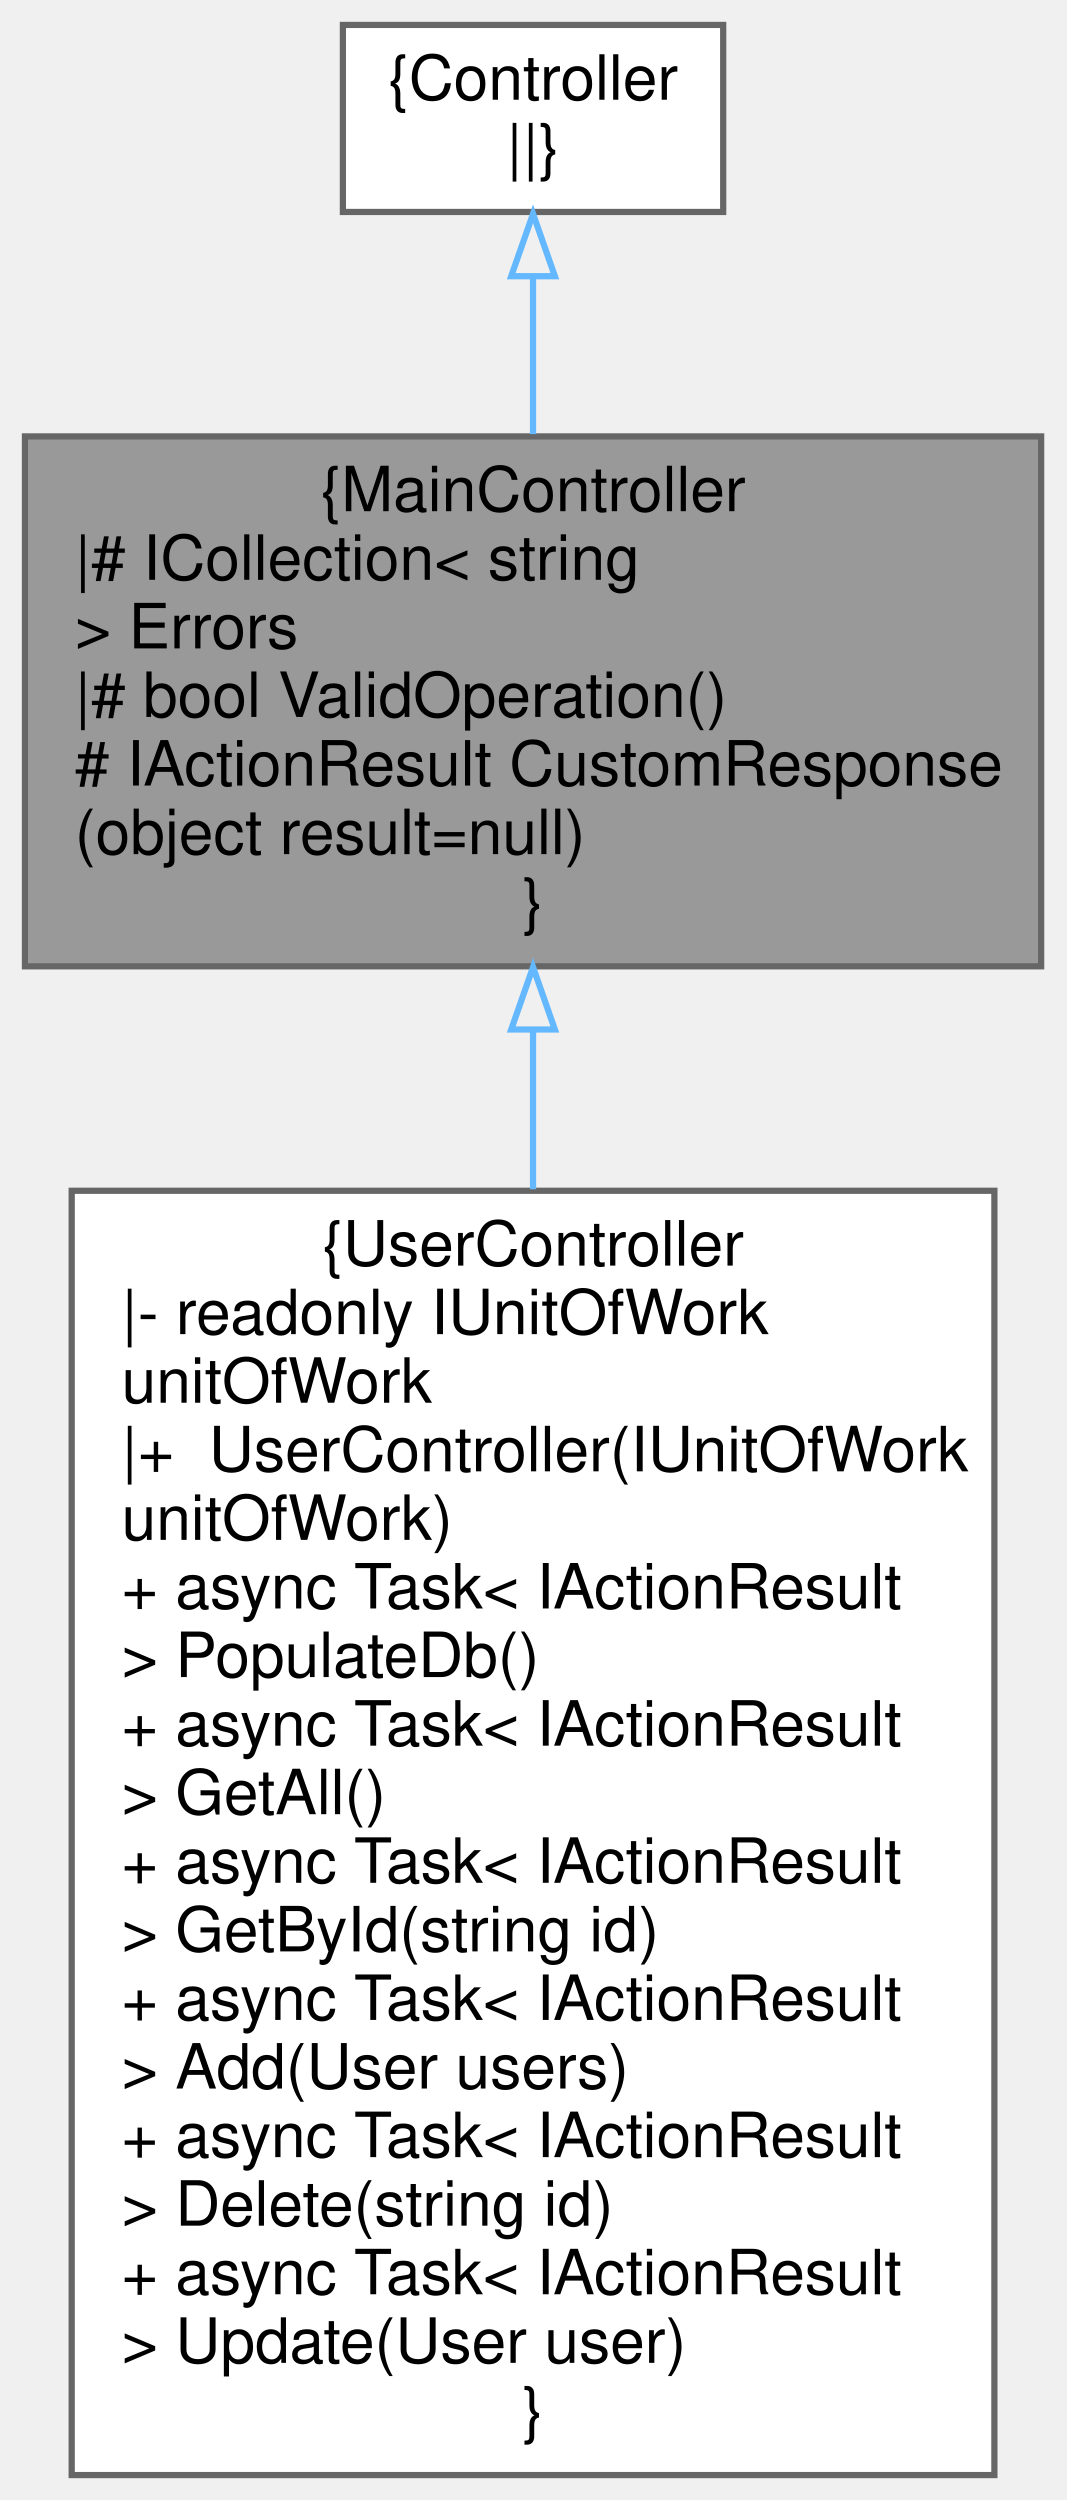
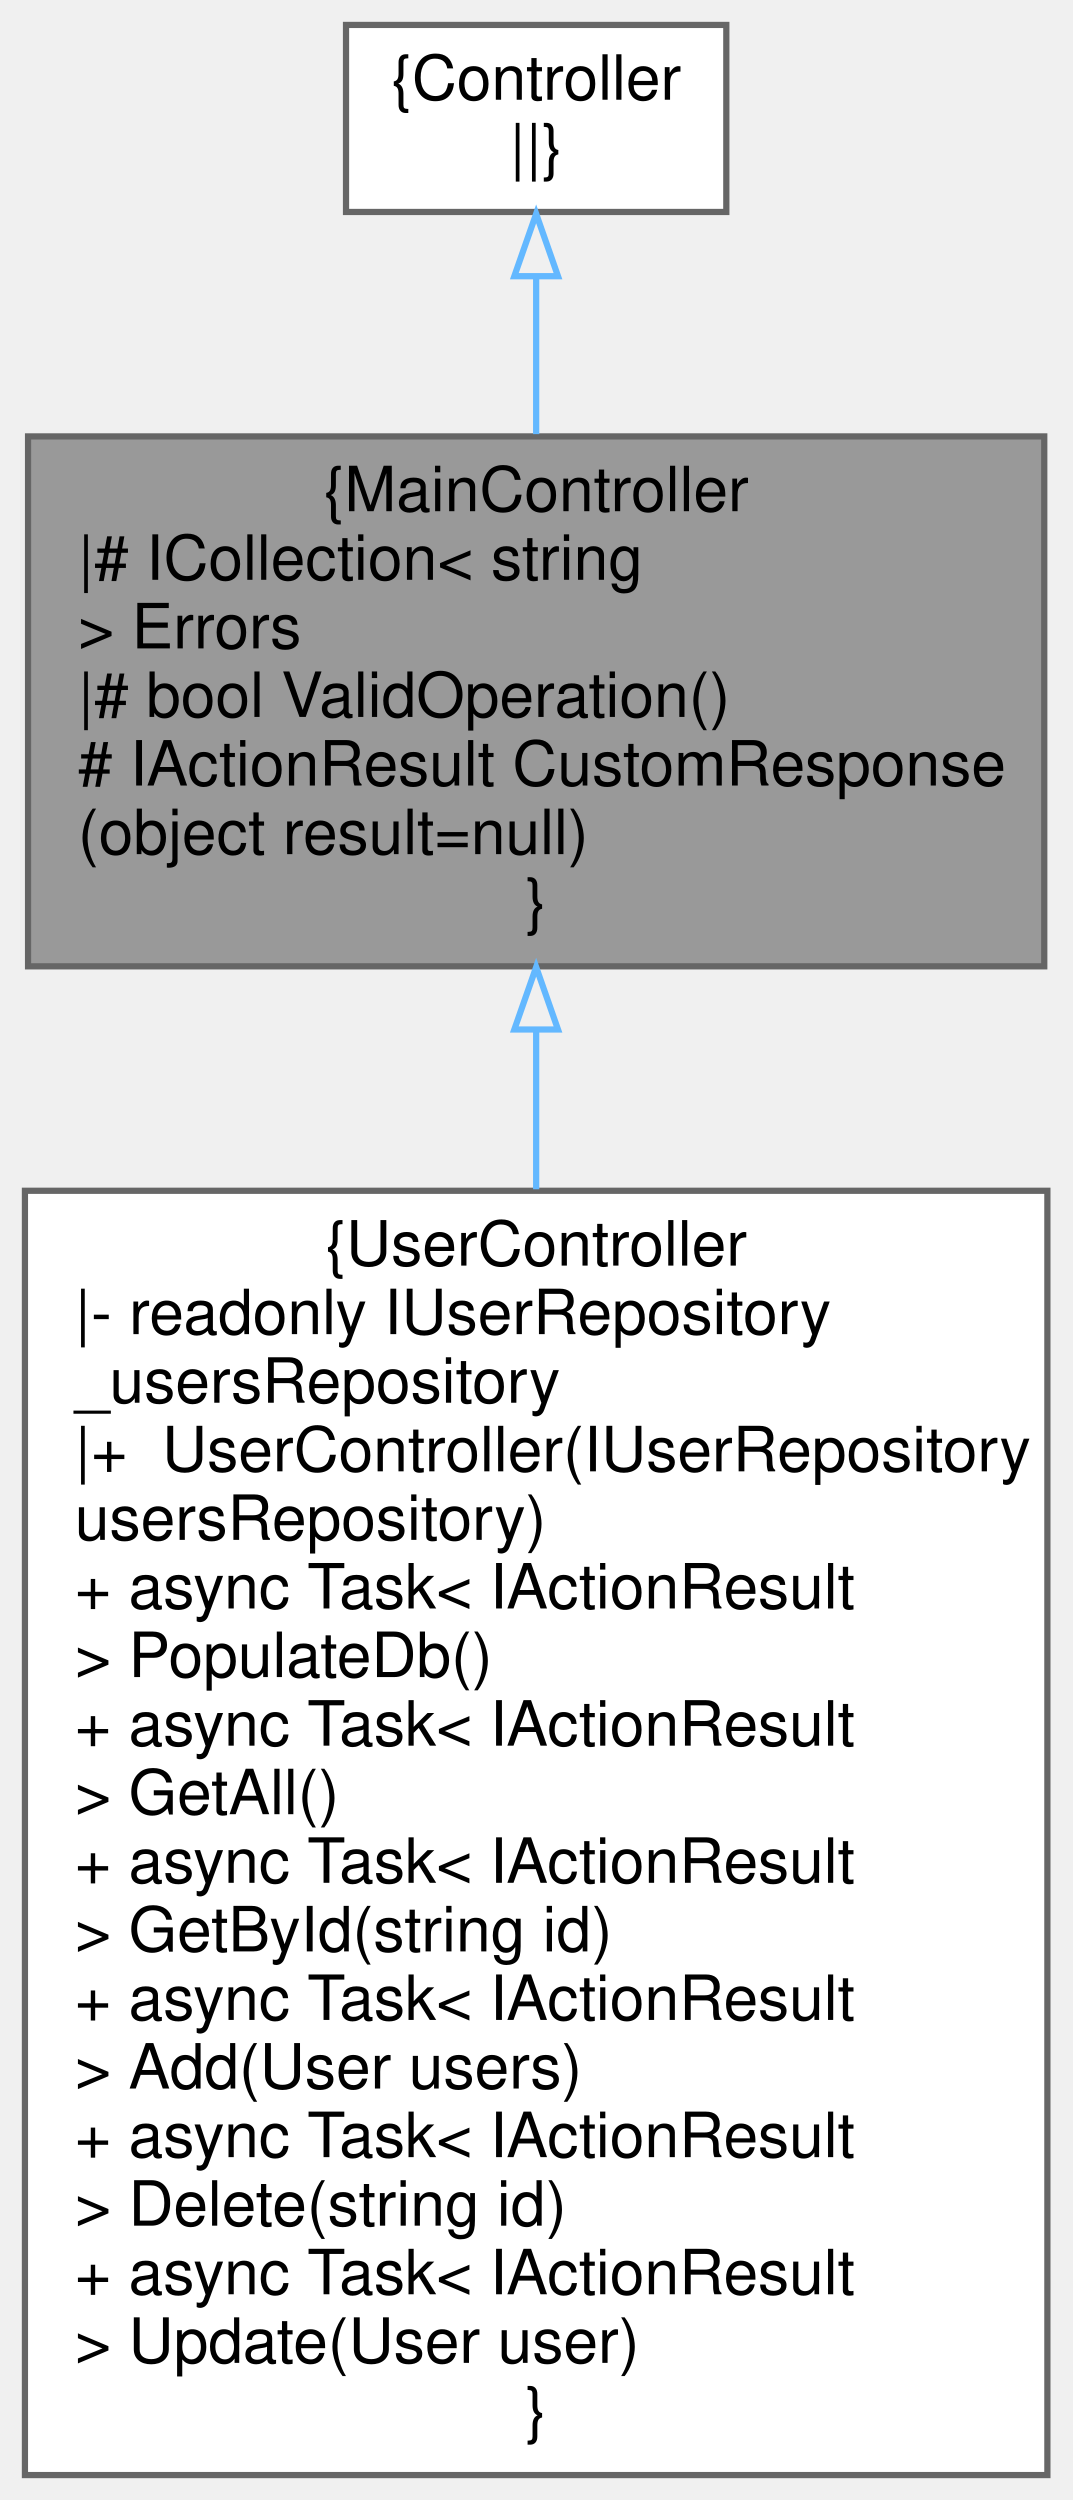
- <svg xmlns="http://www.w3.org/2000/svg" xmlns:xlink="http://www.w3.org/1999/xlink" width="171pt" height="401pt" viewBox="0.00 0.00 171.00 401.00">
+ <svg xmlns="http://www.w3.org/2000/svg" xmlns:xlink="http://www.w3.org/1999/xlink" width="172pt" height="401pt" viewBox="0.00 0.00 172.00 401.00">
  <g id="graph0" class="graph" transform="scale(1 1) rotate(0) translate(4 397)">
    <g id="node1" class="node">
      <g id="a_node1">
        <a xlink:title=" ">
-           <polygon fill="#999999" stroke="#666666" points="163,-327 0,-327 0,-242 163,-242 163,-327" />
-           <text text-anchor="middle" x="81.5" y="-315" font-family="Helvetica,sans-Serif" font-size="10.00">{MainController</text>
-           <text text-anchor="start" x="8" y="-304" font-family="Helvetica,sans-Serif" font-size="10.00">|# ICollection&lt; string</text>
-           <text text-anchor="start" x="8" y="-293" font-family="Helvetica,sans-Serif" font-size="10.00"> &gt; Errors</text>
-           <text text-anchor="start" x="8" y="-282" font-family="Helvetica,sans-Serif" font-size="10.00">|# bool ValidOperation()</text>
-           <text text-anchor="start" x="8" y="-271" font-family="Helvetica,sans-Serif" font-size="10.00"># IActionResult CustomResponse</text>
-           <text text-anchor="start" x="8" y="-260" font-family="Helvetica,sans-Serif" font-size="10.00">(object result=null)</text>
-           <text text-anchor="middle" x="81.5" y="-249" font-family="Helvetica,sans-Serif" font-size="10.00">}</text>
+           <polygon fill="#999999" stroke="#666666" points="163.5,-327 0.5,-327 0.5,-242 163.5,-242 163.5,-327" />
+           <text text-anchor="middle" x="82" y="-315" font-family="Helvetica,sans-Serif" font-size="10.00">{MainController</text>
+           <text text-anchor="start" x="8.5" y="-304" font-family="Helvetica,sans-Serif" font-size="10.00">|# ICollection&lt; string</text>
+           <text text-anchor="start" x="8.5" y="-293" font-family="Helvetica,sans-Serif" font-size="10.00"> &gt; Errors</text>
+           <text text-anchor="start" x="8.5" y="-282" font-family="Helvetica,sans-Serif" font-size="10.00">|# bool ValidOperation()</text>
+           <text text-anchor="start" x="8.5" y="-271" font-family="Helvetica,sans-Serif" font-size="10.00"># IActionResult CustomResponse</text>
+           <text text-anchor="start" x="8.5" y="-260" font-family="Helvetica,sans-Serif" font-size="10.00">(object result=null)</text>
+           <text text-anchor="middle" x="82" y="-249" font-family="Helvetica,sans-Serif" font-size="10.00">}</text>
        </a>
      </g>
    </g>
    <g id="node3" class="node">
      <g id="a_node3">
        <a xlink:href="../../d2/dce/classdoxygen__documentation__example_1_1_controllers_1_1_user_controller.html" target="_top" xlink:title=" ">
-           <polygon fill="white" stroke="#666666" points="155.5,-206 7.5,-206 7.5,0 155.5,0 155.5,-206" />
-           <text text-anchor="middle" x="81.5" y="-194" font-family="Helvetica,sans-Serif" font-size="10.00">{UserController</text>
-           <text text-anchor="start" x="15.5" y="-183" font-family="Helvetica,sans-Serif" font-size="10.00">|- readonly IUnitOfWork</text>
-           <text text-anchor="start" x="15.5" y="-172" font-family="Helvetica,sans-Serif" font-size="10.00"> unitOfWork</text>
-           <text text-anchor="start" x="15.5" y="-161" font-family="Helvetica,sans-Serif" font-size="10.00">|+  UserController(IUnitOfWork</text>
-           <text text-anchor="start" x="15.5" y="-150" font-family="Helvetica,sans-Serif" font-size="10.00"> unitOfWork)</text>
-           <text text-anchor="start" x="15.5" y="-139" font-family="Helvetica,sans-Serif" font-size="10.00">+ async Task&lt; IActionResult</text>
-           <text text-anchor="start" x="15.5" y="-128" font-family="Helvetica,sans-Serif" font-size="10.00"> &gt; PopulateDb()</text>
-           <text text-anchor="start" x="15.5" y="-117" font-family="Helvetica,sans-Serif" font-size="10.00">+ async Task&lt; IActionResult</text>
-           <text text-anchor="start" x="15.5" y="-106" font-family="Helvetica,sans-Serif" font-size="10.00"> &gt; GetAll()</text>
-           <text text-anchor="start" x="15.5" y="-95" font-family="Helvetica,sans-Serif" font-size="10.00">+ async Task&lt; IActionResult</text>
-           <text text-anchor="start" x="15.5" y="-84" font-family="Helvetica,sans-Serif" font-size="10.00"> &gt; GetById(string id)</text>
-           <text text-anchor="start" x="15.5" y="-73" font-family="Helvetica,sans-Serif" font-size="10.00">+ async Task&lt; IActionResult</text>
-           <text text-anchor="start" x="15.5" y="-62" font-family="Helvetica,sans-Serif" font-size="10.00"> &gt; Add(User users)</text>
-           <text text-anchor="start" x="15.5" y="-51" font-family="Helvetica,sans-Serif" font-size="10.00">+ async Task&lt; IActionResult</text>
-           <text text-anchor="start" x="15.5" y="-40" font-family="Helvetica,sans-Serif" font-size="10.00"> &gt; Delete(string id)</text>
-           <text text-anchor="start" x="15.5" y="-29" font-family="Helvetica,sans-Serif" font-size="10.00">+ async Task&lt; IActionResult</text>
-           <text text-anchor="start" x="15.5" y="-18" font-family="Helvetica,sans-Serif" font-size="10.00"> &gt; Update(User user)</text>
-           <text text-anchor="middle" x="81.5" y="-7" font-family="Helvetica,sans-Serif" font-size="10.00">}</text>
+           <polygon fill="white" stroke="#666666" points="164,-206 0,-206 0,0 164,0 164,-206" />
+           <text text-anchor="middle" x="82" y="-194" font-family="Helvetica,sans-Serif" font-size="10.00">{UserController</text>
+           <text text-anchor="start" x="8" y="-183" font-family="Helvetica,sans-Serif" font-size="10.00">|- readonly IUserRepository</text>
+           <text text-anchor="start" x="8" y="-172" font-family="Helvetica,sans-Serif" font-size="10.00"> _usersRepository</text>
+           <text text-anchor="start" x="8" y="-161" font-family="Helvetica,sans-Serif" font-size="10.00">|+  UserController(IUserRepository</text>
+           <text text-anchor="start" x="8" y="-150" font-family="Helvetica,sans-Serif" font-size="10.00"> usersRepository)</text>
+           <text text-anchor="start" x="8" y="-139" font-family="Helvetica,sans-Serif" font-size="10.00">+ async Task&lt; IActionResult</text>
+           <text text-anchor="start" x="8" y="-128" font-family="Helvetica,sans-Serif" font-size="10.00"> &gt; PopulateDb()</text>
+           <text text-anchor="start" x="8" y="-117" font-family="Helvetica,sans-Serif" font-size="10.00">+ async Task&lt; IActionResult</text>
+           <text text-anchor="start" x="8" y="-106" font-family="Helvetica,sans-Serif" font-size="10.00"> &gt; GetAll()</text>
+           <text text-anchor="start" x="8" y="-95" font-family="Helvetica,sans-Serif" font-size="10.00">+ async Task&lt; IActionResult</text>
+           <text text-anchor="start" x="8" y="-84" font-family="Helvetica,sans-Serif" font-size="10.00"> &gt; GetById(string id)</text>
+           <text text-anchor="start" x="8" y="-73" font-family="Helvetica,sans-Serif" font-size="10.00">+ async Task&lt; IActionResult</text>
+           <text text-anchor="start" x="8" y="-62" font-family="Helvetica,sans-Serif" font-size="10.00"> &gt; Add(User users)</text>
+           <text text-anchor="start" x="8" y="-51" font-family="Helvetica,sans-Serif" font-size="10.00">+ async Task&lt; IActionResult</text>
+           <text text-anchor="start" x="8" y="-40" font-family="Helvetica,sans-Serif" font-size="10.00"> &gt; Delete(string id)</text>
+           <text text-anchor="start" x="8" y="-29" font-family="Helvetica,sans-Serif" font-size="10.00">+ async Task&lt; IActionResult</text>
+           <text text-anchor="start" x="8" y="-18" font-family="Helvetica,sans-Serif" font-size="10.00"> &gt; Update(User user)</text>
+           <text text-anchor="middle" x="82" y="-7" font-family="Helvetica,sans-Serif" font-size="10.00">}</text>
        </a>
      </g>
    </g>
    <g id="edge2" class="edge">
-       <path fill="none" stroke="#63b8ff" d="M81.5,-231.86C81.5,-223.71 81.5,-215.06 81.5,-206.24" />
-       <polygon fill="none" stroke="#63b8ff" points="78,-231.87 81.5,-241.87 85,-231.87 78,-231.87" />
+       <path fill="none" stroke="#63b8ff" d="M82,-231.86C82,-223.71 82,-215.06 82,-206.24" />
+       <polygon fill="none" stroke="#63b8ff" points="78.5,-231.87 82,-241.87 85.5,-231.87 78.5,-231.87" />
    </g>
    <g id="node2" class="node">
      <g id="a_node2">
        <a xlink:href="../../d8/d87/class_controller.html" target="_top" xlink:title=" ">
-           <polygon fill="white" stroke="#666666" points="112,-393 51,-393 51,-363 112,-363 112,-393" />
-           <text text-anchor="middle" x="81.5" y="-381" font-family="Helvetica,sans-Serif" font-size="10.00">{Controller</text>
-           <text text-anchor="middle" x="81.5" y="-370" font-family="Helvetica,sans-Serif" font-size="10.00">||}</text>
+           <polygon fill="white" stroke="#666666" points="112.5,-393 51.5,-393 51.5,-363 112.5,-363 112.5,-393" />
+           <text text-anchor="middle" x="82" y="-381" font-family="Helvetica,sans-Serif" font-size="10.00">{Controller</text>
+           <text text-anchor="middle" x="82" y="-370" font-family="Helvetica,sans-Serif" font-size="10.00">||}</text>
        </a>
      </g>
    </g>
    <g id="edge1" class="edge">
-       <path fill="none" stroke="#63b8ff" d="M81.5,-352.57C81.5,-344.81 81.5,-335.99 81.5,-327.37" />
-       <polygon fill="none" stroke="#63b8ff" points="78,-352.7 81.5,-362.7 85,-352.7 78,-352.7" />
+       <path fill="none" stroke="#63b8ff" d="M82,-352.57C82,-344.81 82,-335.99 82,-327.37" />
+       <polygon fill="none" stroke="#63b8ff" points="78.5,-352.7 82,-362.7 85.5,-352.7 78.5,-352.7" />
    </g>
  </g>
</svg>
